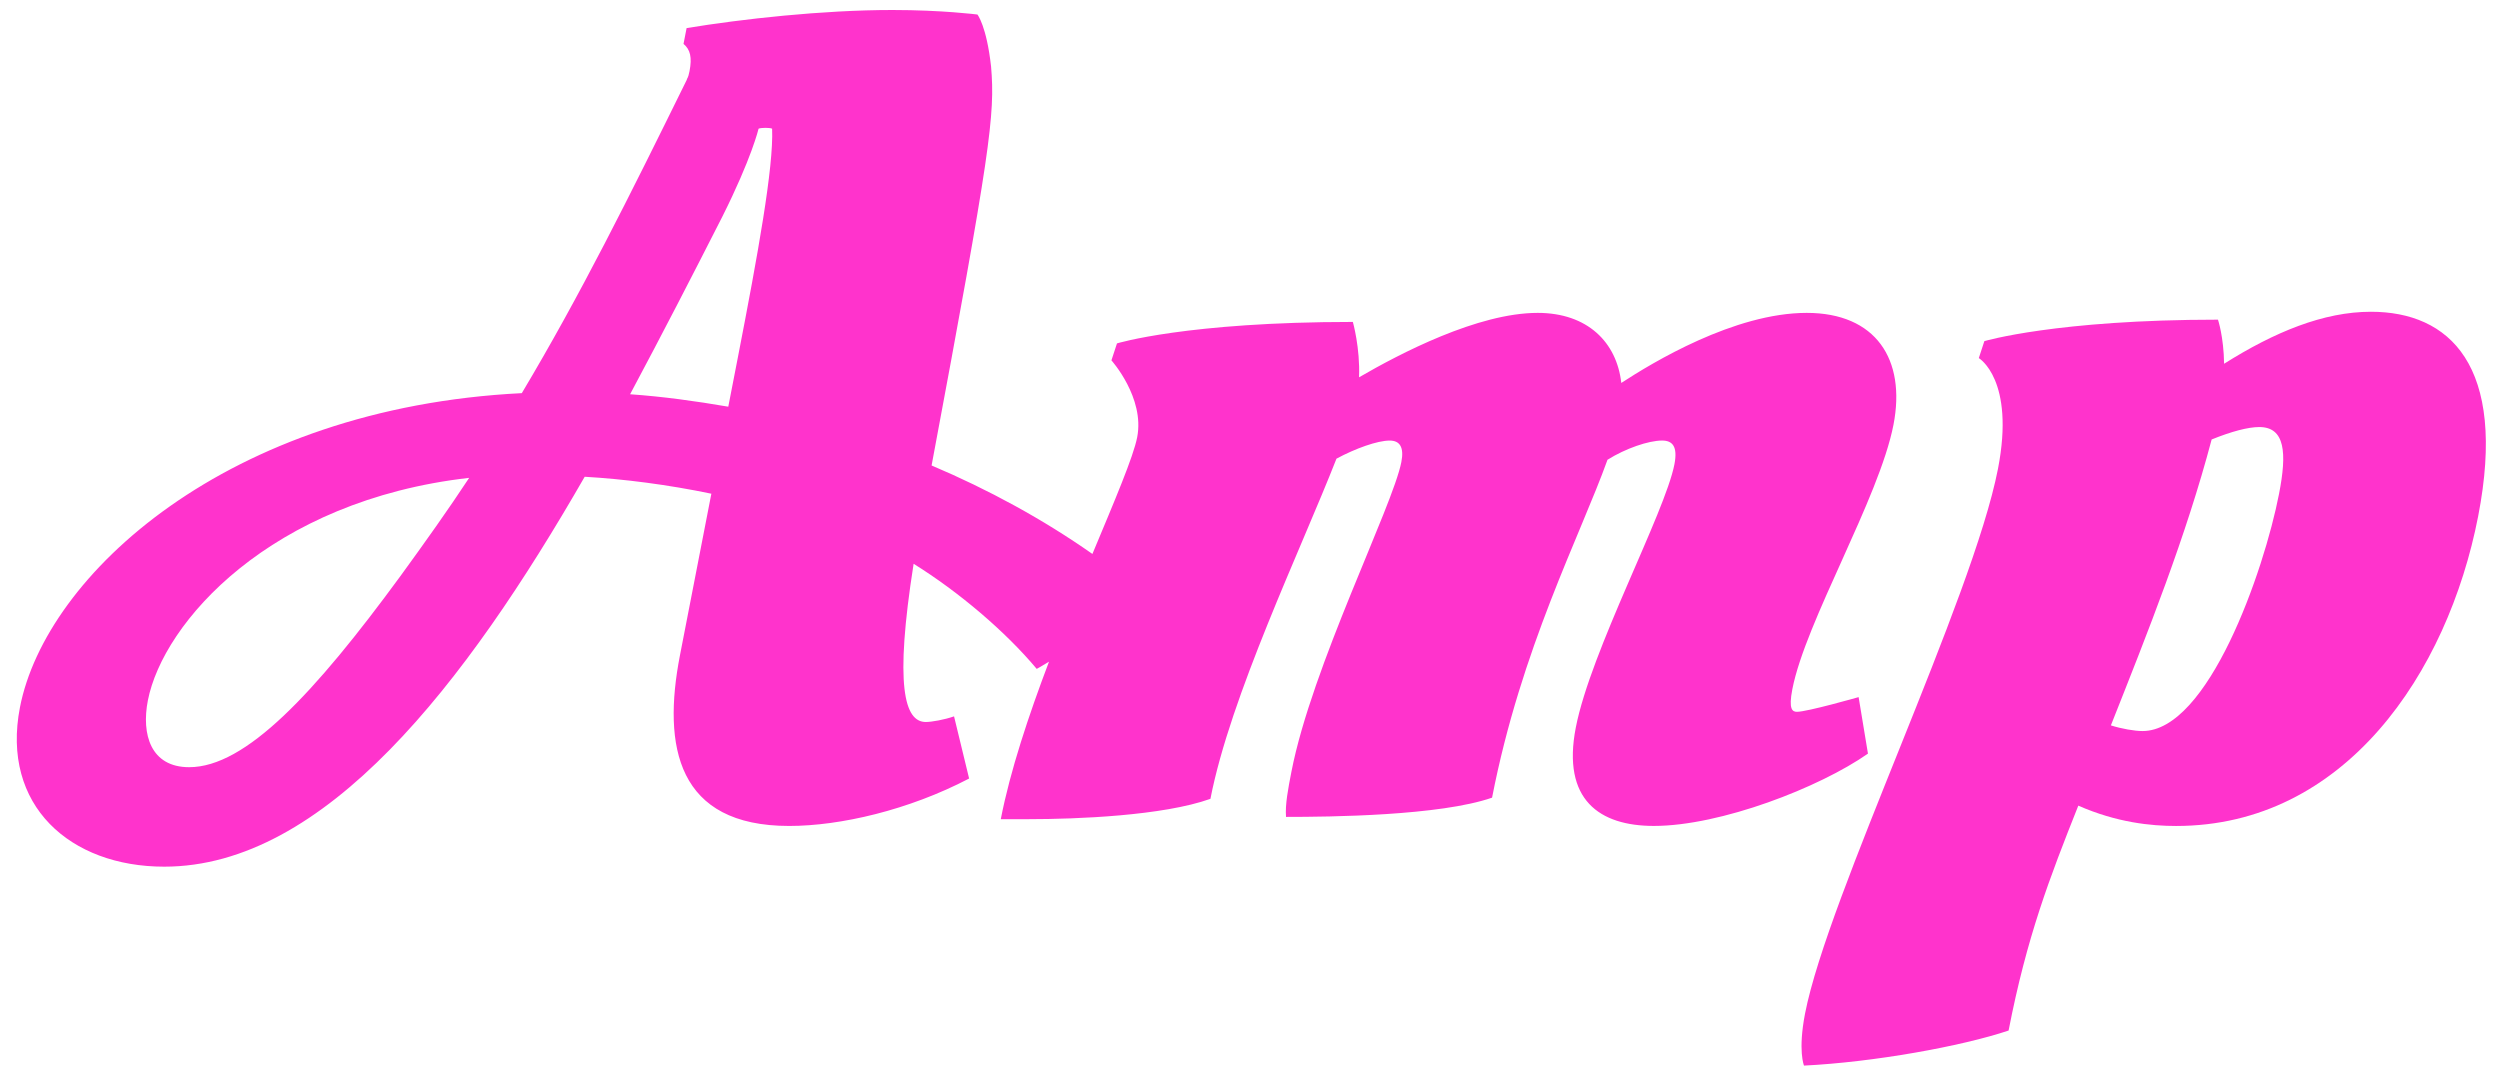
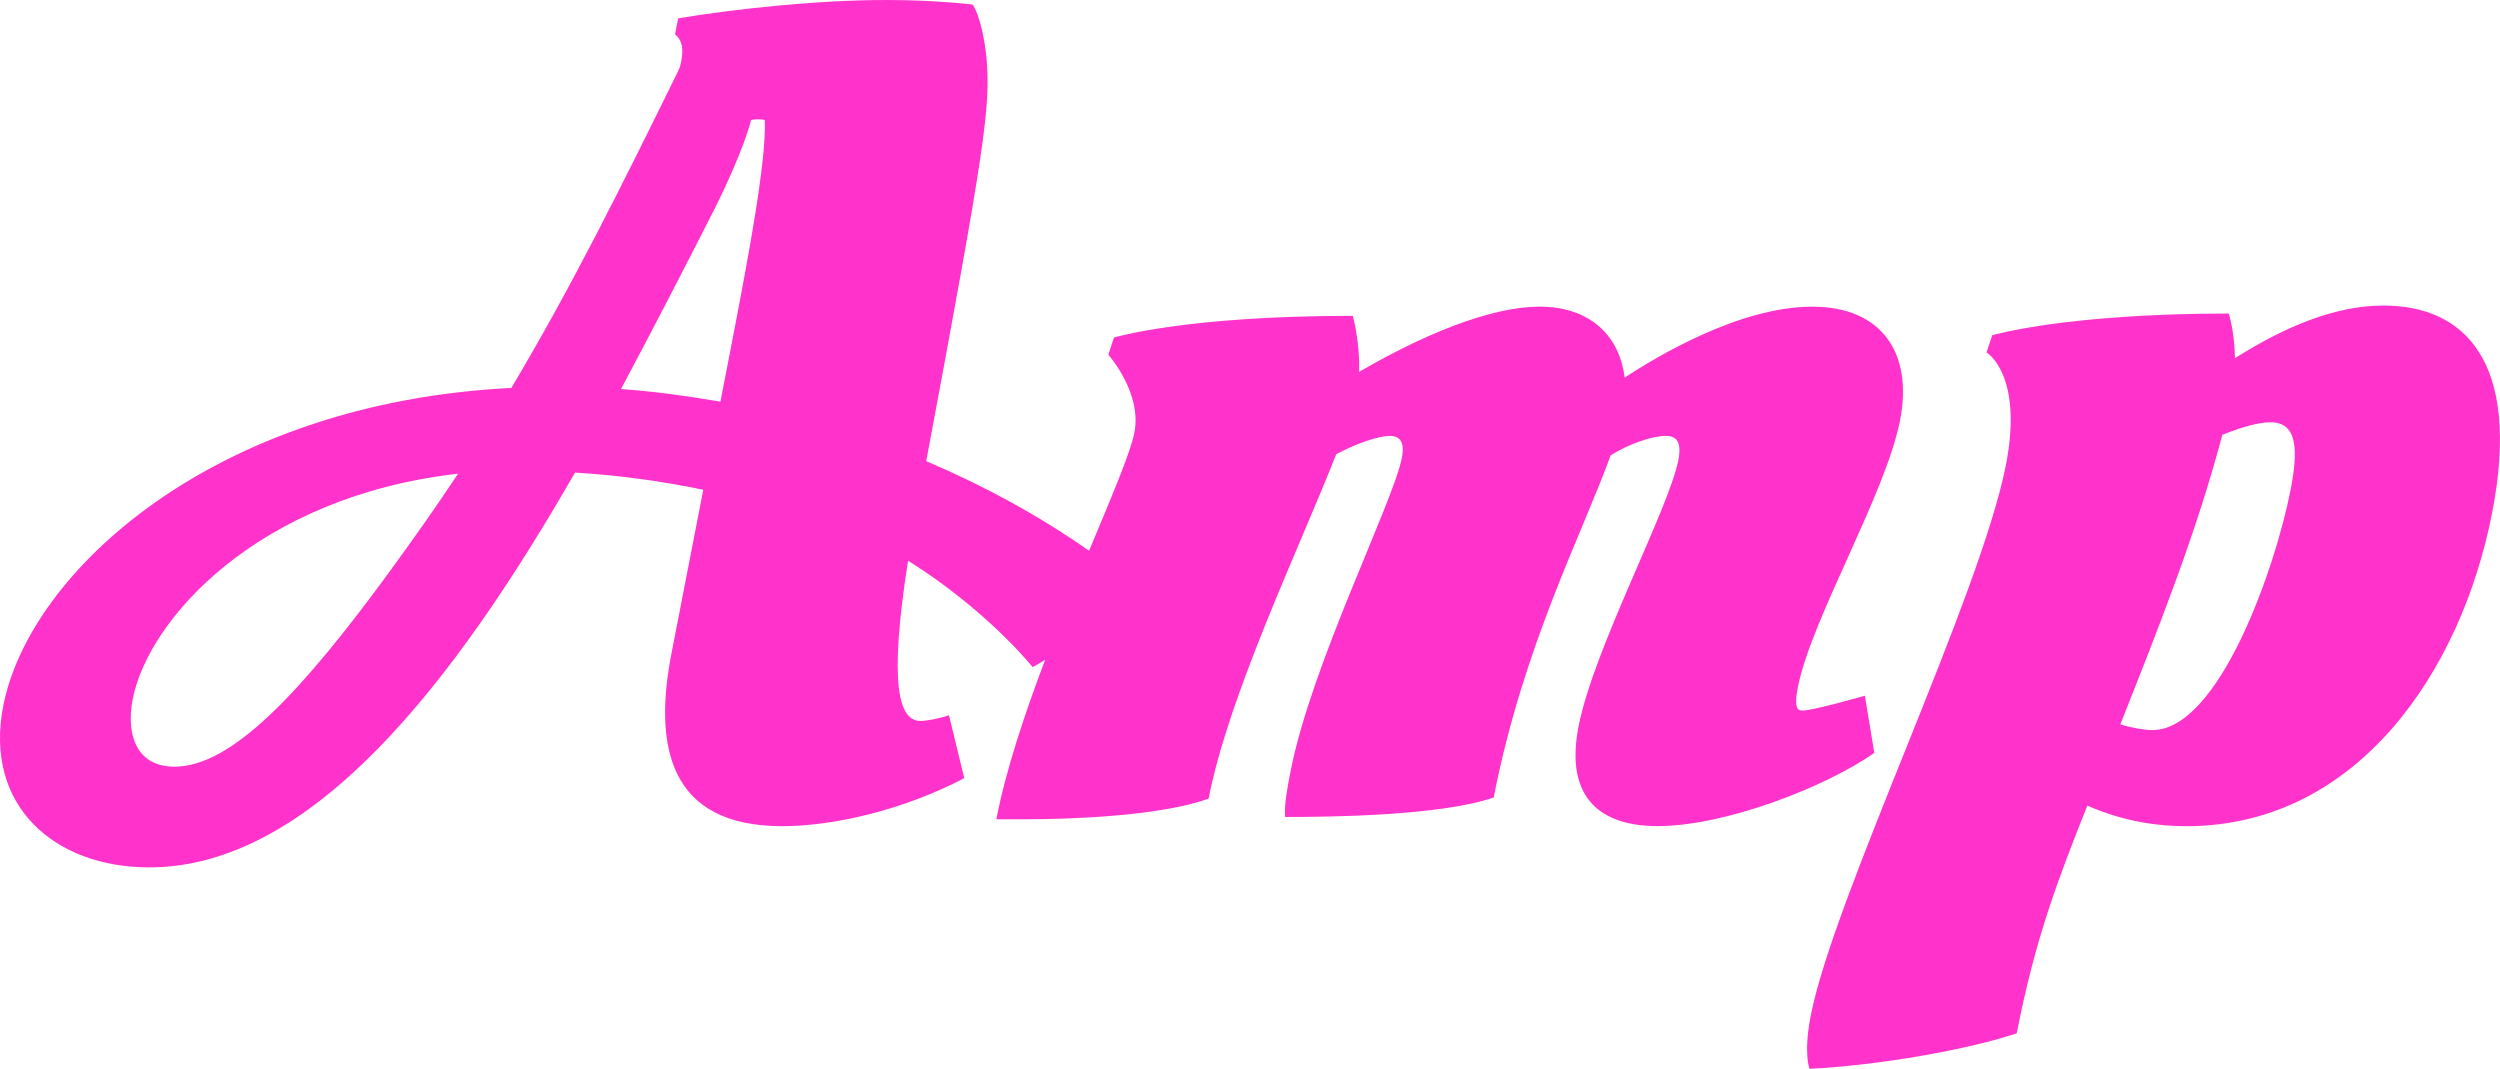
- <svg xmlns="http://www.w3.org/2000/svg" version="1.1" x="0px" y="0px" width="105px" height="45.5px" viewBox="0 0 105 45.5" enable-background="new 0 0 105 45.5" xml:space="preserve">
+ <svg xmlns="http://www.w3.org/2000/svg" version="1.1" id="Layer_1" x="0px" y="0px" width="103.702px" height="44.335px" viewBox="0.705 0.42 103.702 44.335" enable-background="new 0.705 0.42 103.702 44.335" xml:space="preserve">
  <g id="Layer_2">
</g>
-   <g id="Layer_1">
+   <g id="Layer_1_1_">
    <g>
-       <path fill="#FF33CC" d="M78.062,29.279c0,0-2.161,0.617-2.589,0.617c-0.189,0-0.361-0.095-0.195-0.948    c0.554-2.849,3.648-8.022,4.248-11.108c0.535-2.753-0.748-4.699-3.644-4.699c-3.038,0-6.482,2.089-7.788,2.943    c-0.19-1.708-1.421-2.943-3.51-2.943c-2.517,0-5.791,1.71-7.504,2.706c0.05-1.234-0.26-2.326-0.26-2.326    c-6.979,0-9.907,0.902-9.907,0.902l-0.233,0.712c0,0,1.405,1.566,1.082,3.228c-0.159,0.82-0.938,2.646-1.881,4.903    c-2.074-1.456-4.372-2.707-6.754-3.716c2.479-13.244,2.671-14.715,2.498-16.756c-0.19-1.709-0.573-2.184-0.573-2.184    s-1.482-0.19-3.57-0.19c-2.943,0-6.34,0.38-8.645,0.76l-0.129,0.664c0.286,0.237,0.363,0.57,0.253,1.14    c-0.064,0.332-0.104,0.285-0.122,0.38c-2.431,4.937-4.459,9.019-6.923,13.148C9.55,17.128,1.917,24.153,0.838,29.707    C0.035,33.837,2.955,36.4,6.896,36.4c6.74,0,12.641-7.643,17.661-16.376c1.643,0.095,3.495,0.331,5.32,0.712l-1.319,6.787    c-0.747,3.845-0.111,7.167,4.589,7.167c2.136,0,5.018-0.664,7.556-1.992l-0.633-2.611c-0.407,0.143-0.948,0.237-1.186,0.237    c-0.901,0-1.318-1.52-0.512-6.645c1.906,1.186,3.861,2.848,5.17,4.414c0,0,0.202-0.108,0.516-0.302    c-0.855,2.256-1.631,4.583-2.025,6.614h1.188c1.992,0,5.628-0.142,7.617-0.854c0.84-4.319,3.787-10.443,5.294-14.287    c0.795-0.428,1.715-0.76,2.236-0.76c0.428,0,0.609,0.284,0.489,0.901c-0.359,1.852-3.759,8.592-4.617,13.006    c-0.138,0.712-0.268,1.377-0.227,1.899c1.852,0,6.466-0.047,8.654-0.808c1.218-6.266,3.707-11.012,4.848-14.192    c0.756-0.475,1.724-0.807,2.293-0.807c0.428,0,0.665,0.237,0.518,0.997c-0.396,2.04-3.516,7.831-4.143,11.06    c-0.591,3.037,1.001,4.129,3.279,4.129c2.801,0,6.959-1.613,8.992-3.037L78.062,29.279z M16.814,24.201    c-3.618,4.937-6.497,8.021-8.87,8.021c-1.614,0-2.011-1.377-1.734-2.801c0.637-3.275,5.146-8.401,13.495-9.351    C18.83,21.4,17.85,22.777,16.814,24.201z M30.994,14.992l-0.406,2.089c-1.379-0.237-2.766-0.428-4.124-0.522    c1.344-2.516,2.64-5.031,3.87-7.452c1.239-2.469,1.526-3.702,1.526-3.702c0.104-0.047,0.484-0.047,0.569,0    C32.496,7.019,31.833,10.673,30.994,14.992z" />
-       <path fill="#FF33CC" d="M99.579,13.094c-1.992,0-4.057,0.854-6.167,2.184c-0.016-1.14-0.257-1.852-0.257-1.852    c-6.789,0-9.812,0.902-9.812,0.902l-0.233,0.712c0,0,1.534,0.902,0.805,4.651c-1.061,5.459-7.143,17.942-8.103,22.879    c-0.304,1.566-0.044,2.185-0.044,2.185c2.923-0.144,6.612-0.808,8.593-1.472c0.766-3.94,1.721-6.408,2.928-9.446    c1.618,0.712,3.062,0.854,4.106,0.854c7.073,0,11.404-6.407,12.687-13.005C105.317,15.325,102.856,13.094,99.579,13.094z     M95.721,20.736c-0.636,3.274-2.981,9.968-5.735,9.968c-0.332,0-0.883-0.095-1.329-0.238c1.581-3.986,3.153-7.927,4.232-12.008    c0.824-0.333,1.525-0.522,2-0.522C95.98,17.936,96.054,19.027,95.721,20.736z" />
+       <path fill="#FF33CC" d="M78.062,29.279c0,0-2.162,0.617-2.59,0.617c-0.188,0-0.361-0.096-0.195-0.948    c0.555-2.849,3.648-8.022,4.248-11.108c0.535-2.753-0.748-4.699-3.644-4.699c-3.038,0-6.481,2.089-7.788,2.943    c-0.189-1.708-1.421-2.943-3.51-2.943c-2.518,0-5.791,1.71-7.504,2.706c0.05-1.234-0.26-2.326-0.26-2.326    c-6.979,0-9.907,0.902-9.907,0.902l-0.233,0.712c0,0,1.405,1.566,1.082,3.228c-0.159,0.82-0.938,2.646-1.881,4.903    c-2.074-1.456-4.372-2.707-6.754-3.716c2.479-13.244,2.671-14.715,2.498-16.756c-0.19-1.709-0.573-2.184-0.573-2.184    s-1.482-0.19-3.57-0.19c-2.943,0-6.34,0.38-8.645,0.76l-0.129,0.664c0.286,0.237,0.363,0.57,0.253,1.14    c-0.064,0.332-0.104,0.285-0.122,0.38c-2.431,4.937-4.459,9.019-6.923,13.148C9.55,17.128,1.917,24.152,0.838,29.707    C0.035,33.837,2.955,36.4,6.896,36.4c6.74,0,12.641-7.644,17.661-16.376c1.643,0.095,3.495,0.331,5.32,0.712l-1.319,6.788    c-0.747,3.845-0.111,7.166,4.589,7.166c2.136,0,5.018-0.664,7.556-1.991l-0.633-2.611c-0.407,0.144-0.948,0.237-1.186,0.237    c-0.901,0-1.318-1.52-0.512-6.645c1.906,1.186,3.861,2.848,5.17,4.413c0,0,0.202-0.108,0.516-0.302    c-0.855,2.256-1.631,4.583-2.025,6.613h1.188c1.992,0,5.628-0.141,7.617-0.854c0.84-4.318,3.787-10.443,5.294-14.287    c0.795-0.428,1.716-0.76,2.236-0.76c0.428,0,0.608,0.284,0.489,0.901c-0.359,1.852-3.76,8.592-4.617,13.006    c-0.139,0.712-0.268,1.377-0.227,1.899c1.852,0,6.465-0.047,8.653-0.809c1.218-6.266,3.707-11.012,4.849-14.192    c0.756-0.475,1.723-0.807,2.293-0.807c0.428,0,0.664,0.237,0.518,0.997c-0.396,2.04-3.516,7.831-4.143,11.061    c-0.592,3.037,1,4.129,3.278,4.129c2.802,0,6.959-1.613,8.992-3.037L78.062,29.279z M16.814,24.201    c-3.618,4.938-6.497,8.021-8.87,8.021c-1.614,0-2.011-1.377-1.734-2.802c0.637-3.274,5.146-8.401,13.495-9.351    C18.83,21.4,17.85,22.777,16.814,24.201z M30.994,14.992l-0.406,2.089c-1.379-0.237-2.766-0.428-4.124-0.522    c1.344-2.516,2.64-5.031,3.87-7.452c1.239-2.469,1.526-3.702,1.526-3.702c0.104-0.047,0.484-0.047,0.569,0    C32.496,7.019,31.833,10.673,30.994,14.992z" />
+       <path fill="#FF33CC" d="M99.579,13.094c-1.992,0-4.058,0.854-6.167,2.184c-0.016-1.14-0.258-1.852-0.258-1.852    c-6.788,0-9.812,0.902-9.812,0.902l-0.233,0.712c0,0,1.535,0.902,0.806,4.651c-1.062,5.459-7.144,17.942-8.103,22.879    c-0.305,1.565-0.045,2.185-0.045,2.185c2.924-0.144,6.612-0.808,8.594-1.472c0.766-3.94,1.721-6.408,2.928-9.446    c1.618,0.712,3.062,0.854,4.105,0.854c7.073,0,11.404-6.407,12.688-13.005C105.316,15.325,102.855,13.094,99.579,13.094z     M95.721,20.736c-0.636,3.274-2.98,9.968-5.734,9.968c-0.332,0-0.883-0.095-1.329-0.238c1.581-3.985,3.153-7.927,4.231-12.008    c0.824-0.333,1.525-0.522,2-0.522C95.98,17.936,96.055,19.027,95.721,20.736z" />
    </g>
  </g>
</svg>
